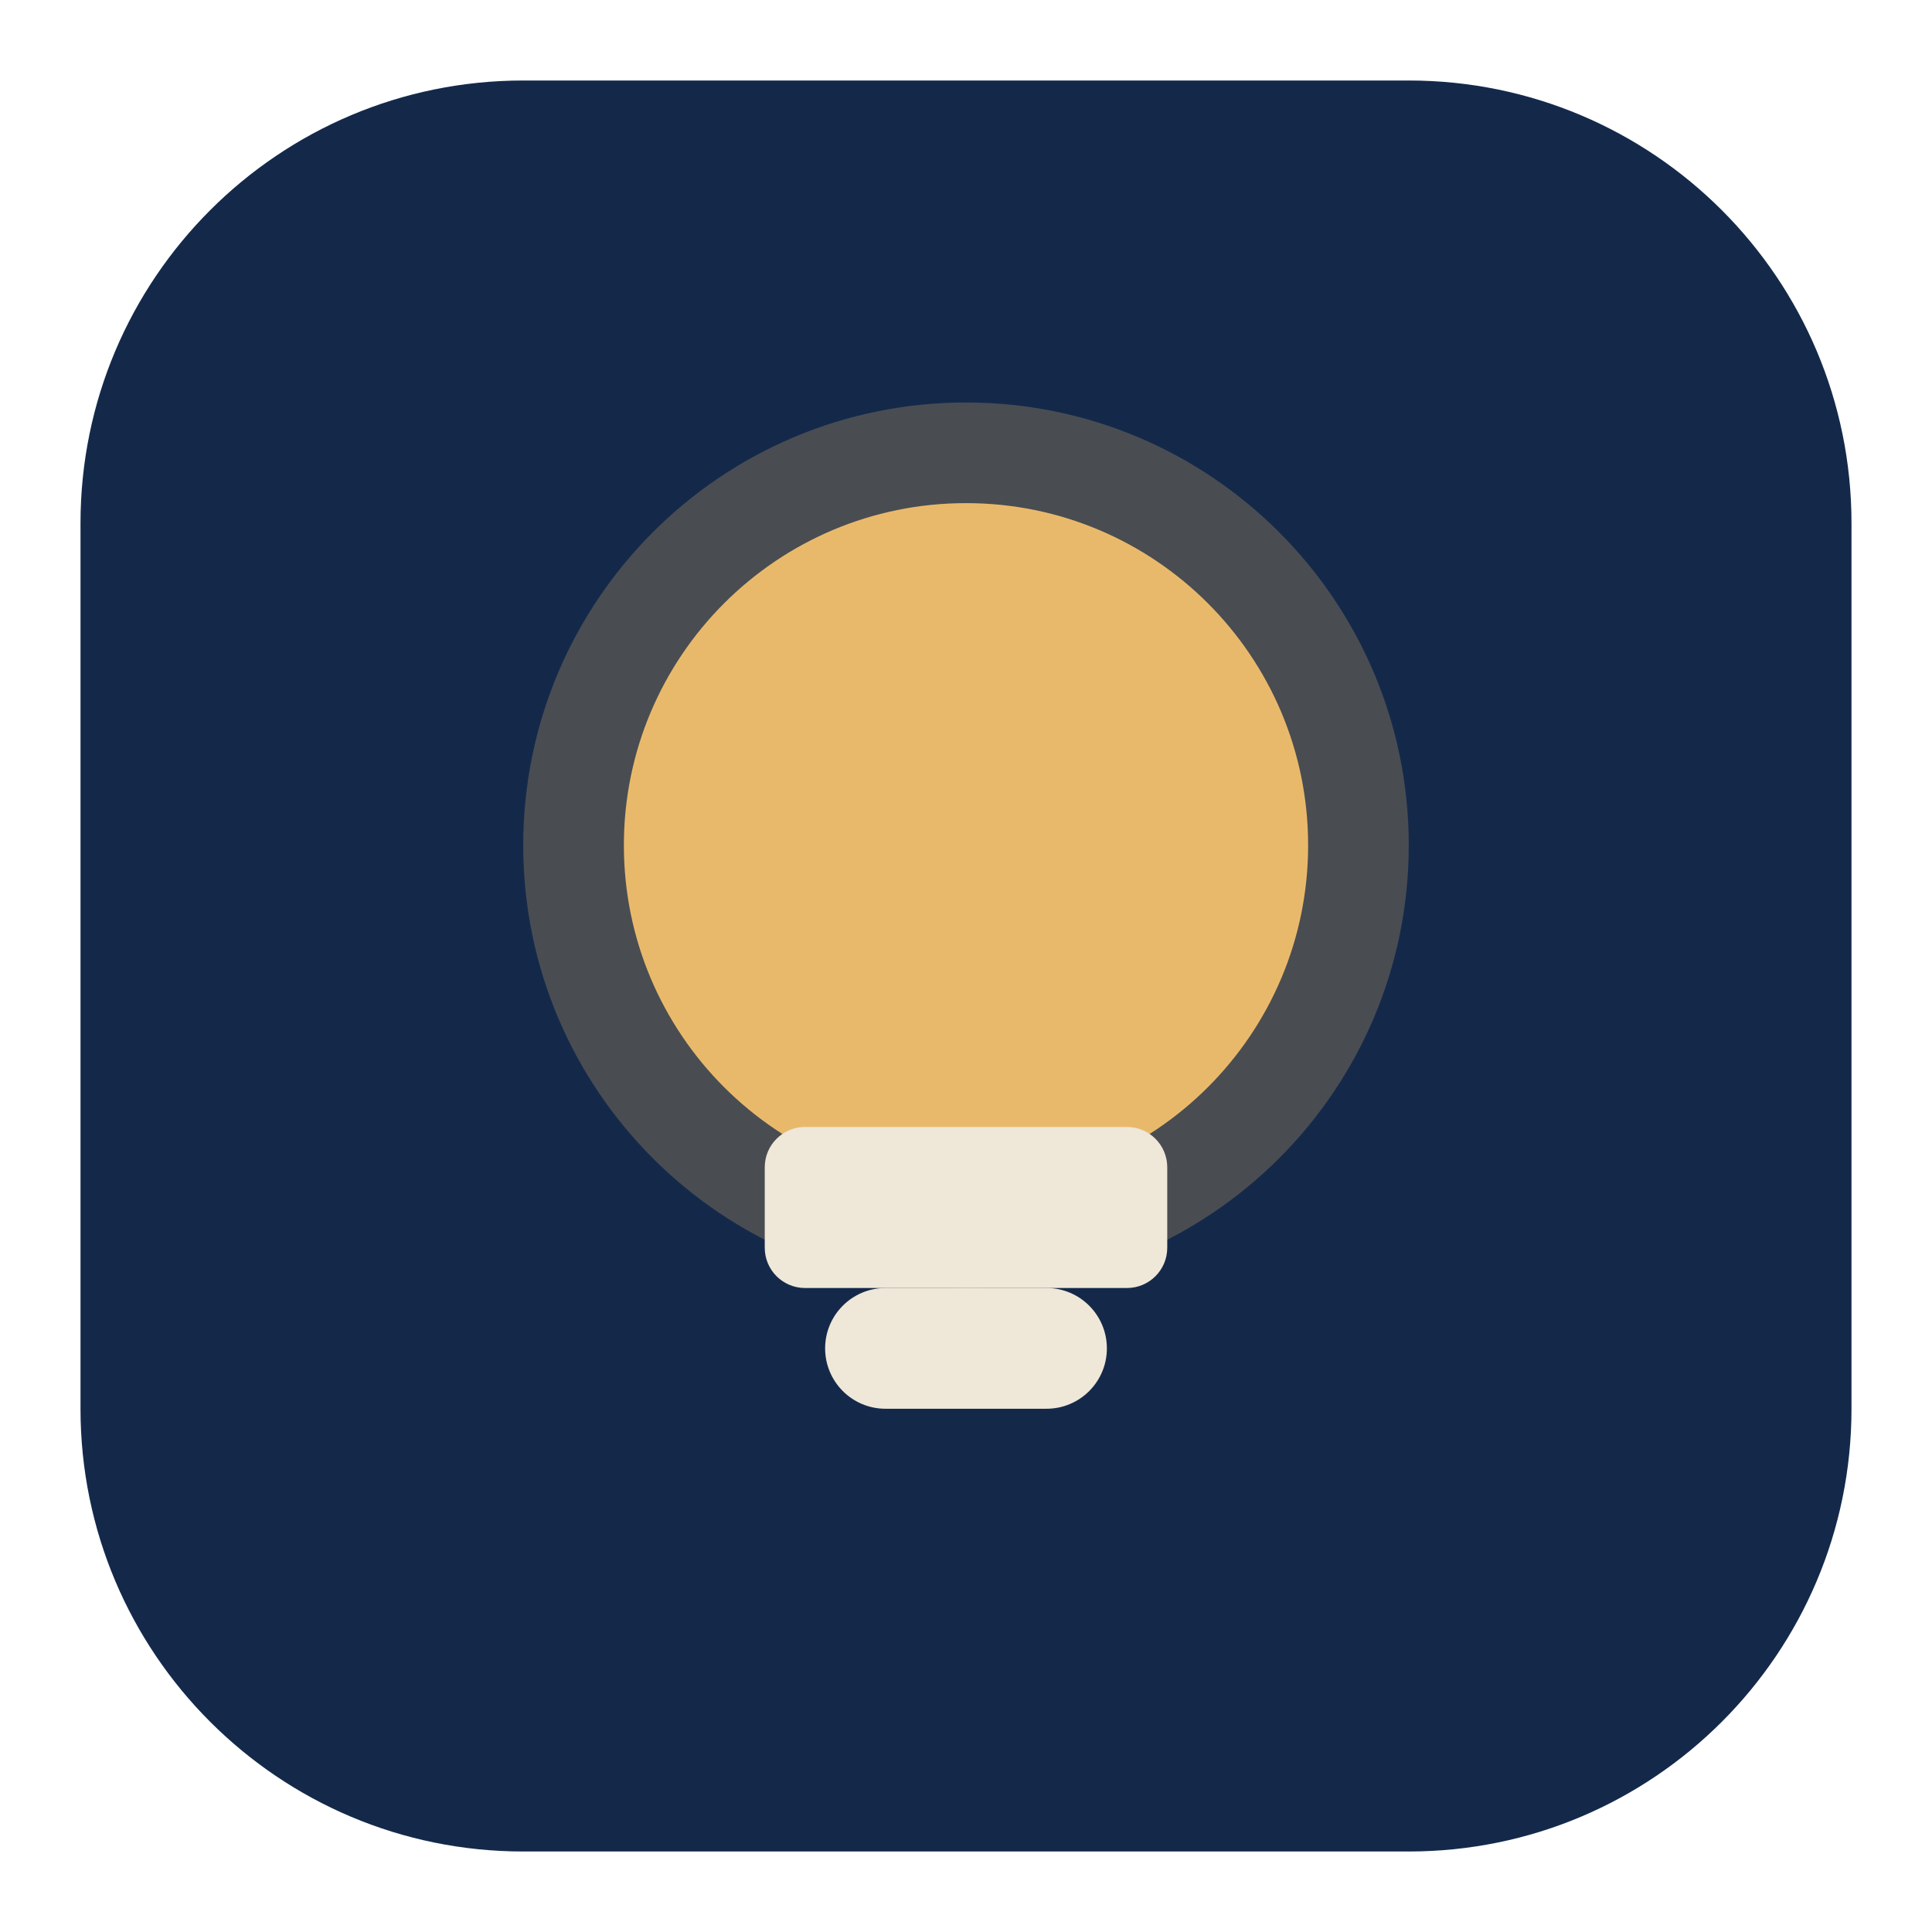
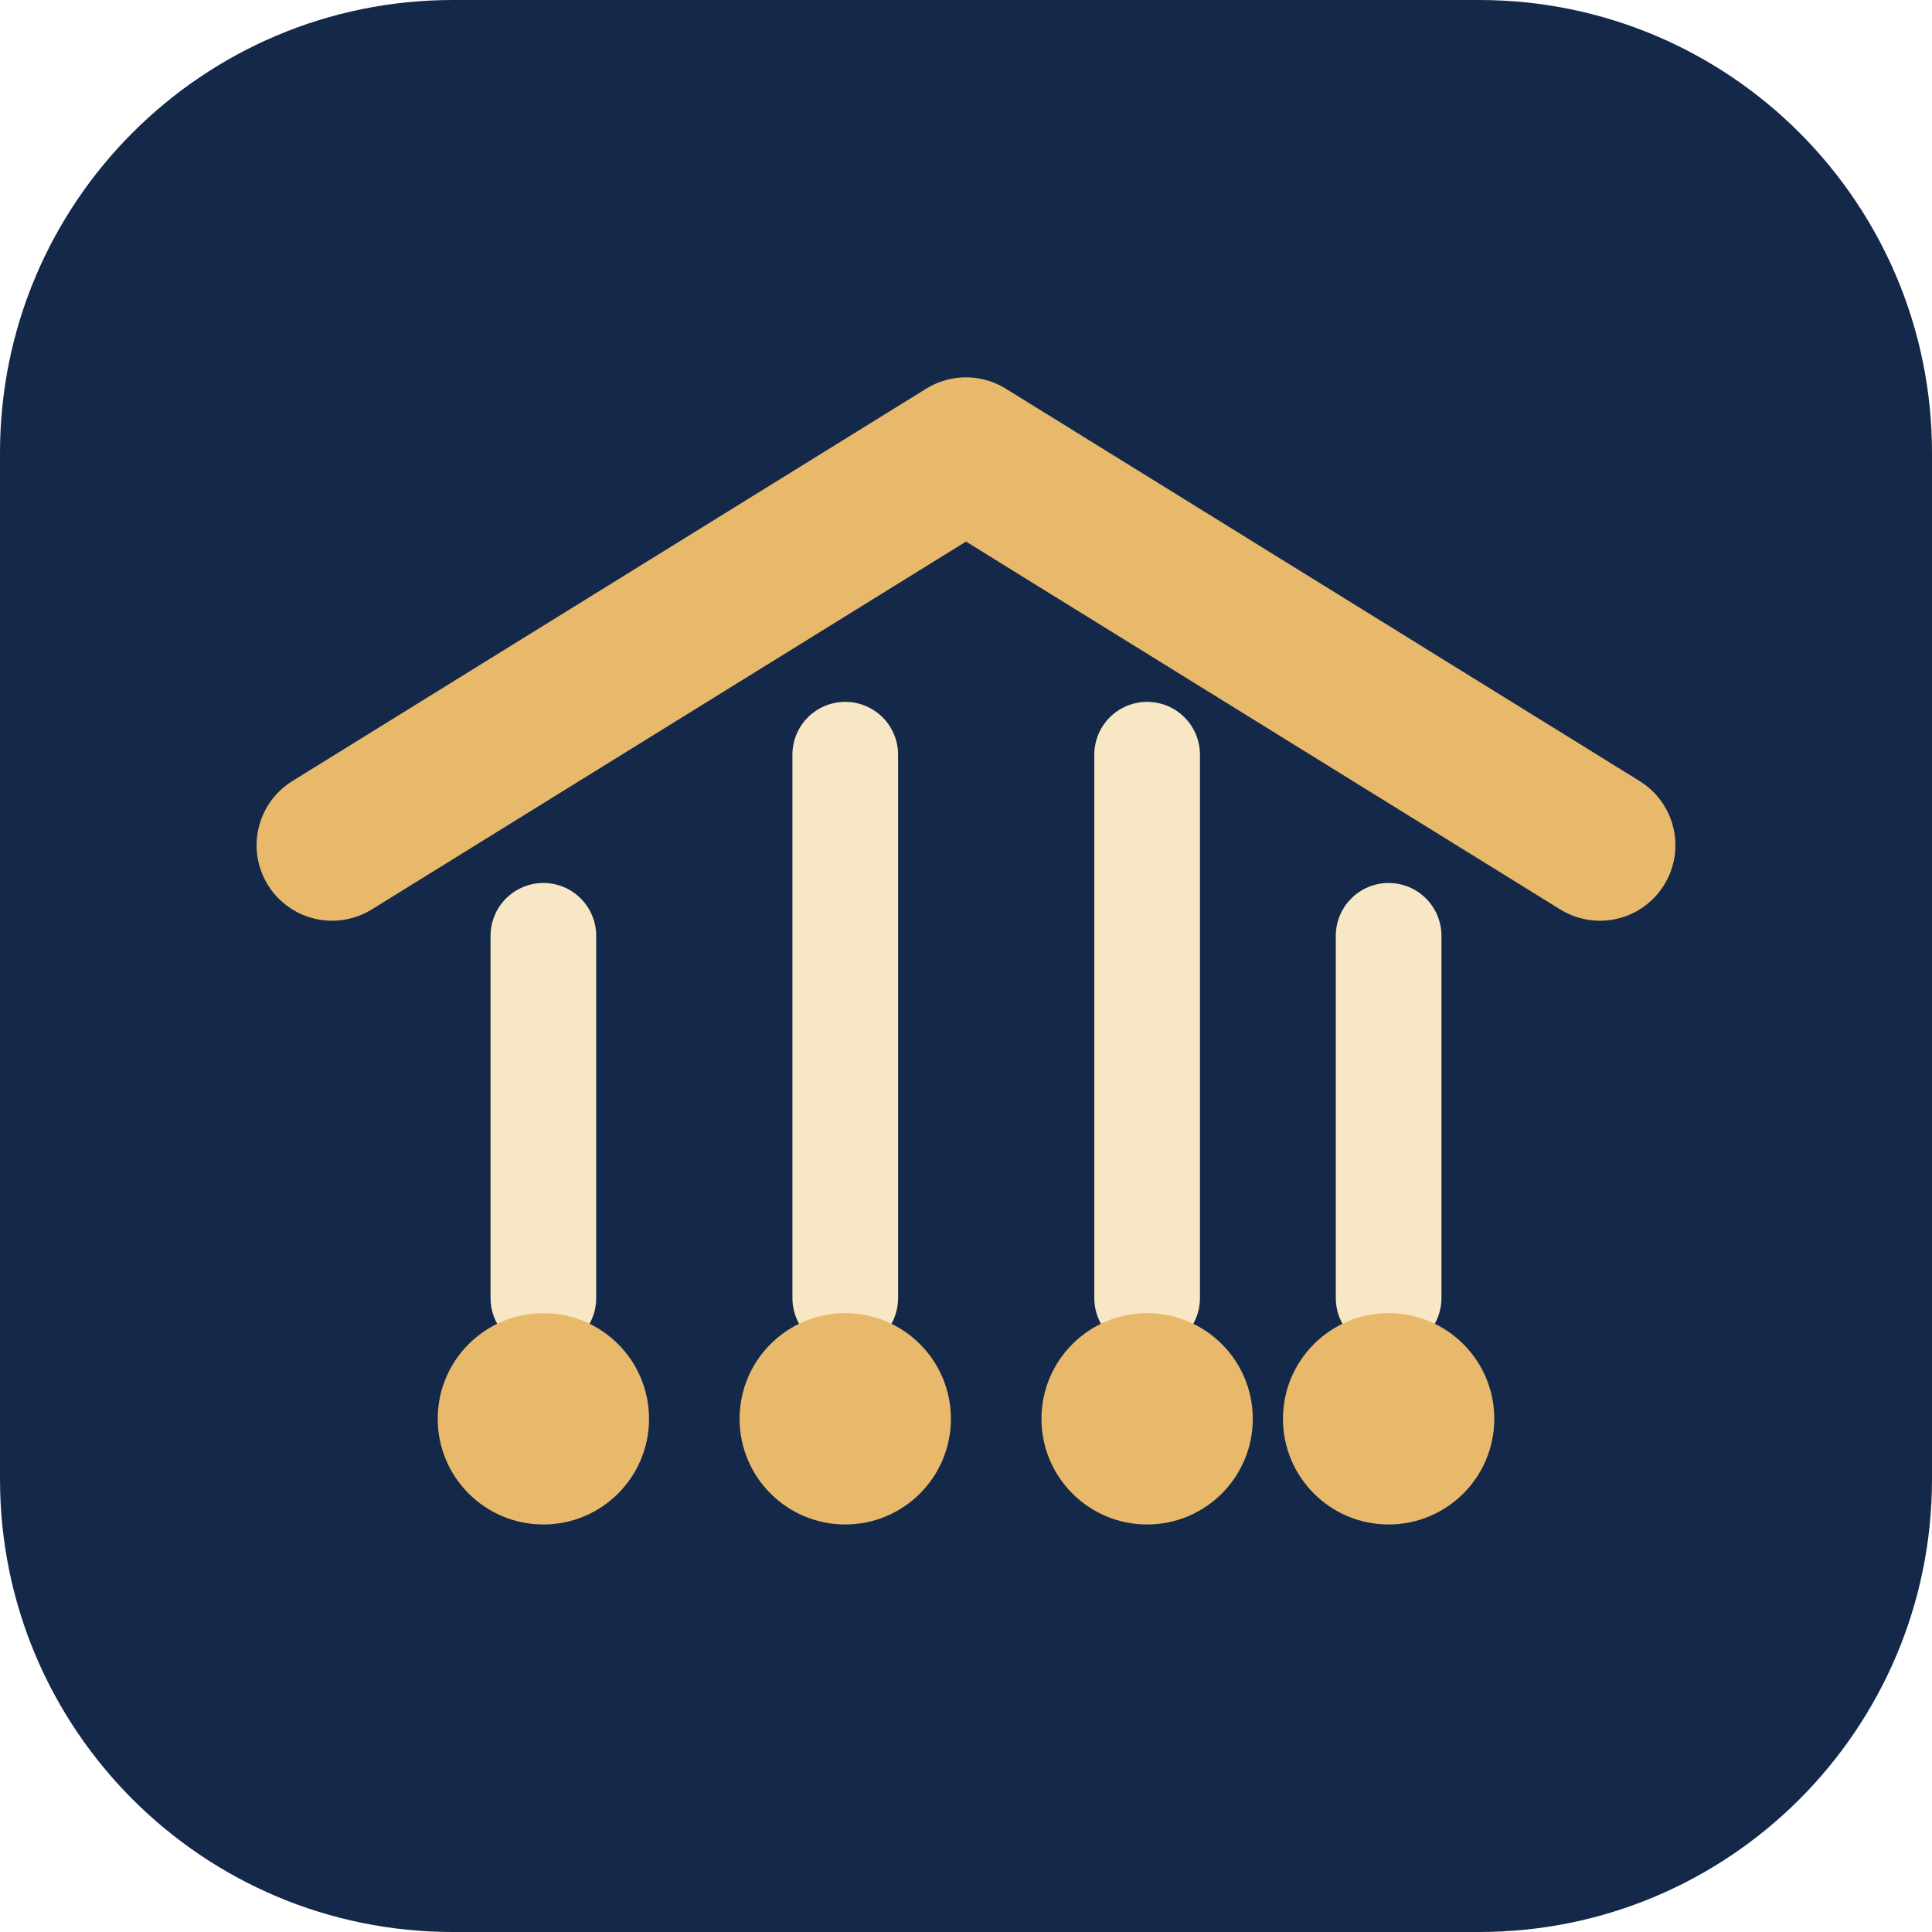
- <svg xmlns="http://www.w3.org/2000/svg" viewBox="0 0 48 48">
-   <rect x="2" y="2" width="44" height="44" rx="11" fill="#14294A" />
-   <circle cx="24" cy="21" r="11" fill="#E9B96B" opacity="0.25" />
-   <circle cx="24" cy="21" r="8.5" fill="#E9B96B" />
-   <rect x="19" y="28" width="10" height="4" rx="1" fill="#EFE7D8" />
-   <rect x="20.5" y="32" width="7" height="3" rx="1.5" fill="#EFE7D8" />
+ <svg xmlns="http://www.w3.org/2000/svg" viewBox="0 0 64 64">
+   <rect width="64" height="64" rx="15" fill="#14294A" />
+   <path d="M11 28 32 15l21 13" fill="none" stroke="#E9B96B" stroke-width="5" stroke-linecap="round" stroke-linejoin="round" />
+   <path d="M18 31v12m10-18v18m10-18v18m8-12v12" stroke="#F7E7C5" stroke-width="3.5" stroke-linecap="round" />
+   <circle cx="18" cy="47" r="3.5" fill="#E9B96B" />
+   <circle cx="28" cy="47" r="3.5" fill="#E9B96B" />
+   <circle cx="38" cy="47" r="3.5" fill="#E9B96B" />
+   <circle cx="46" cy="47" r="3.5" fill="#E9B96B" />
</svg>
